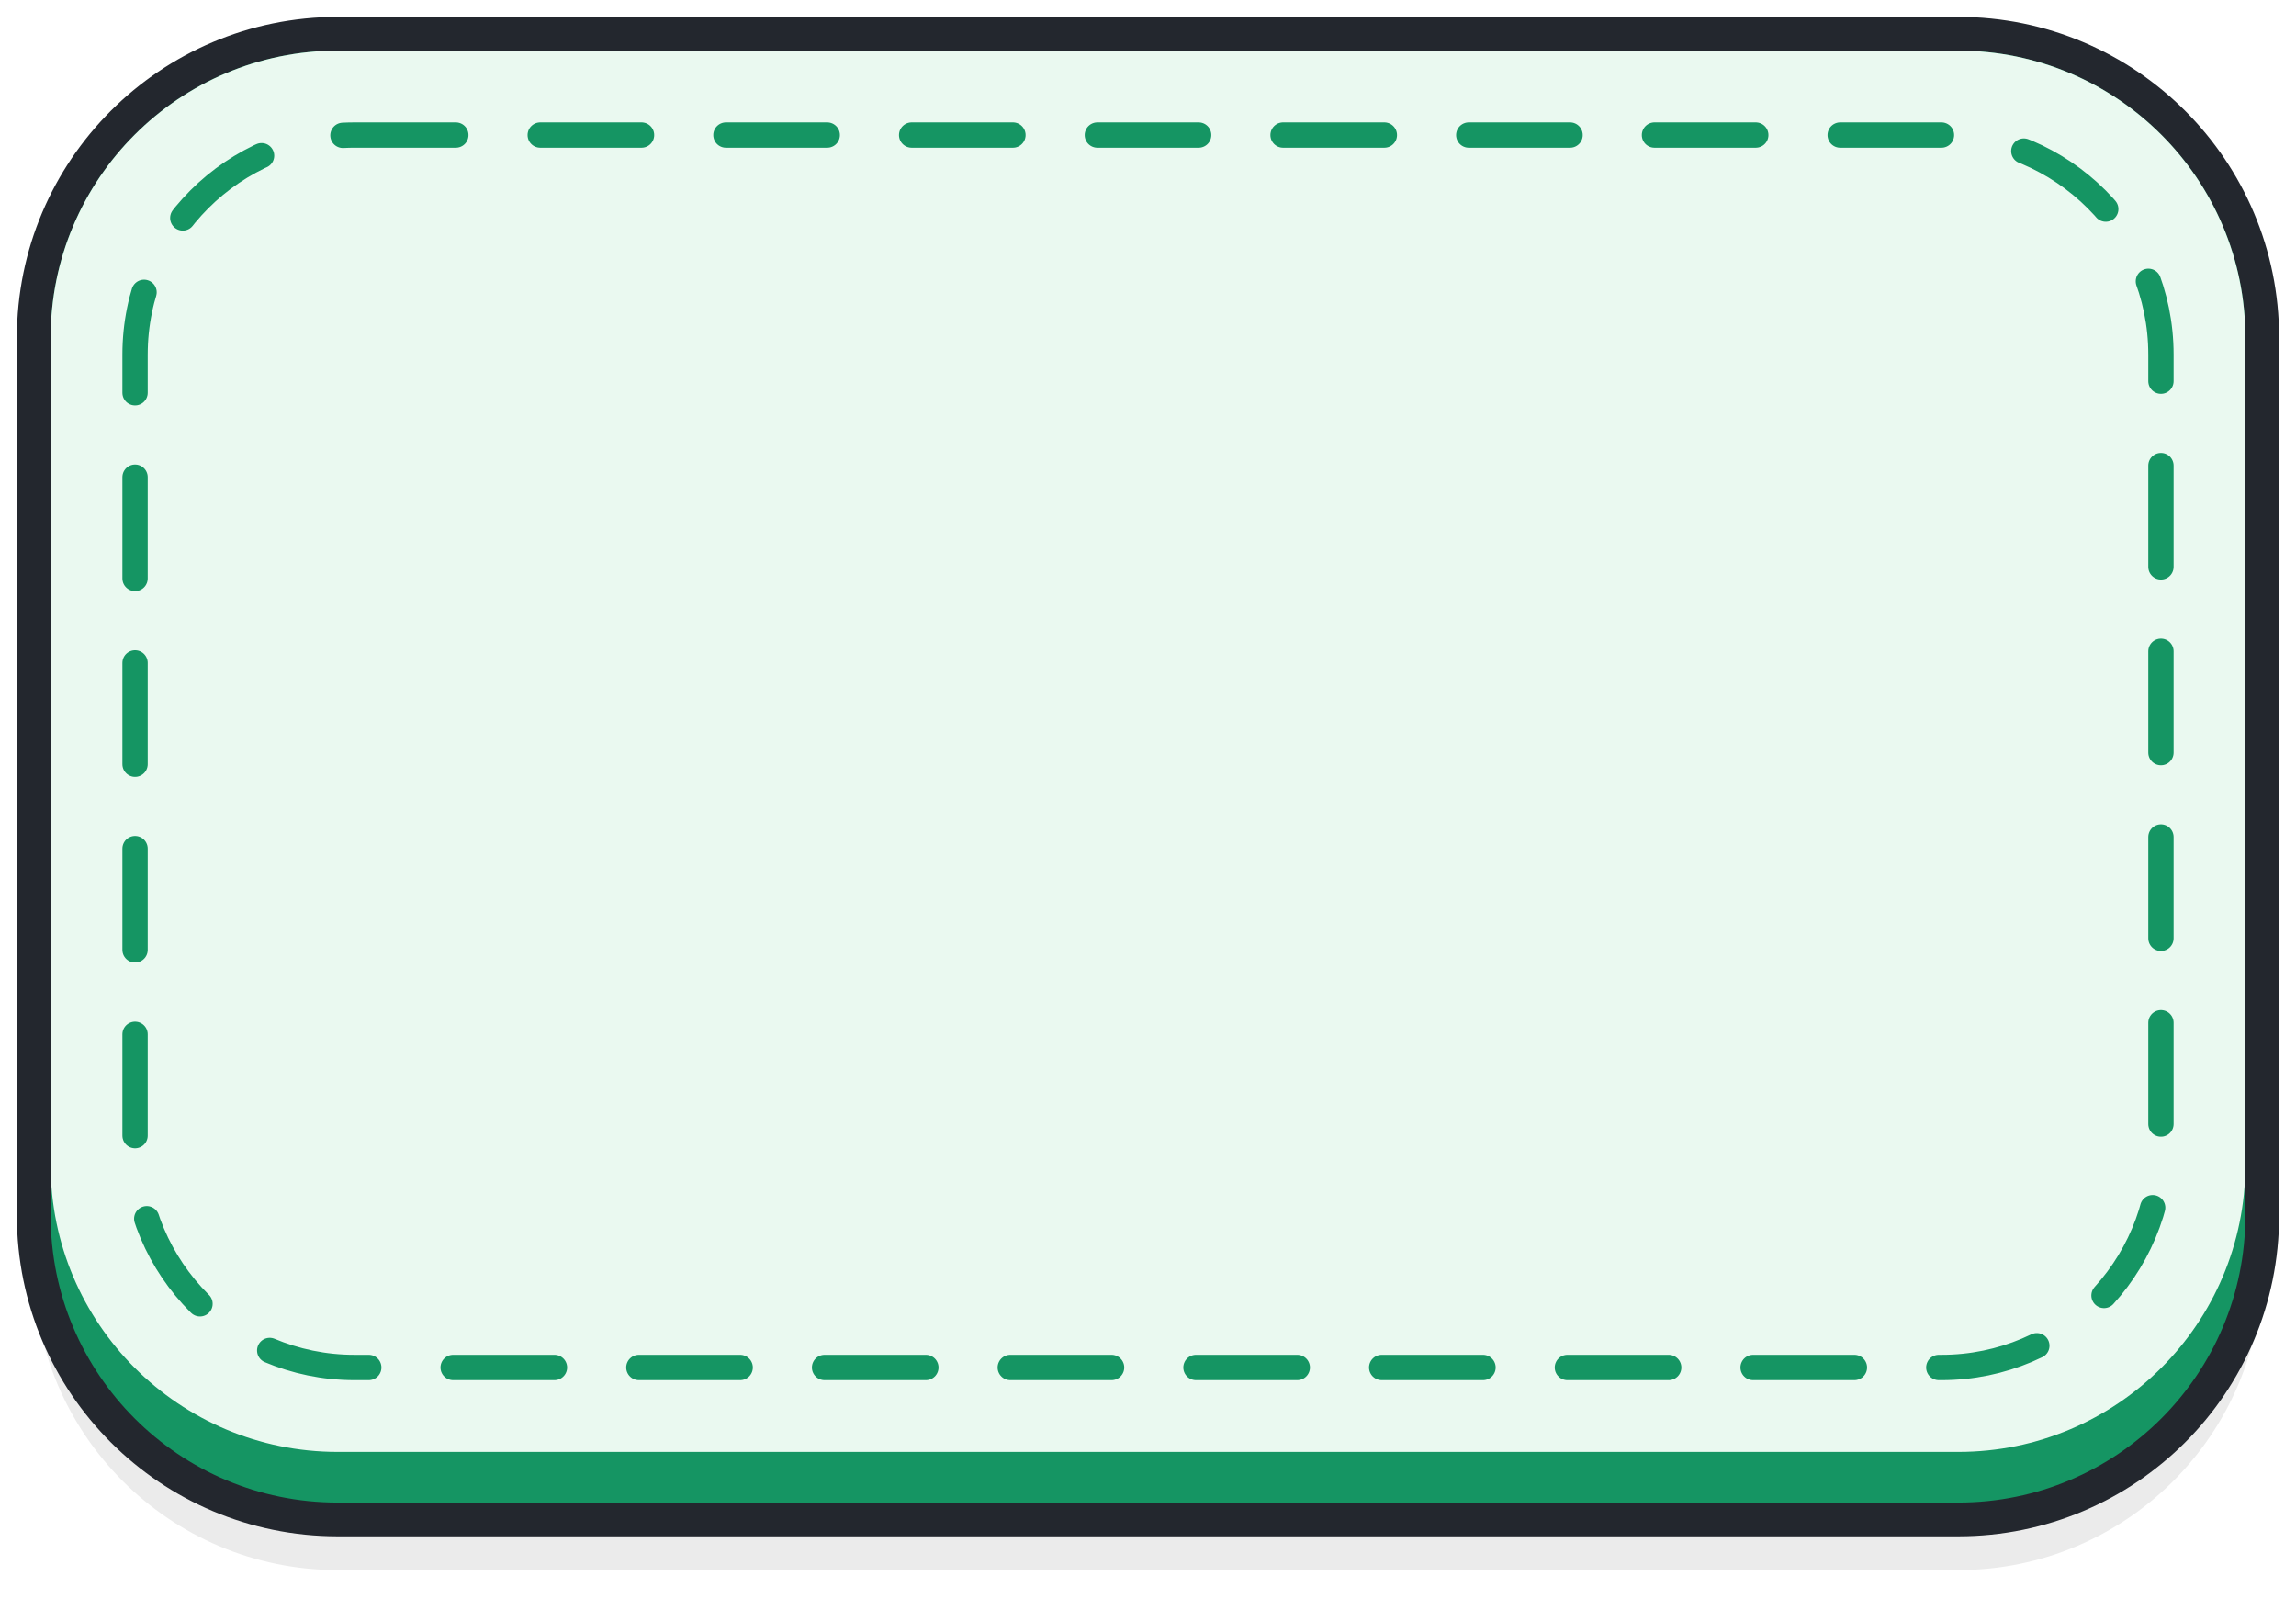
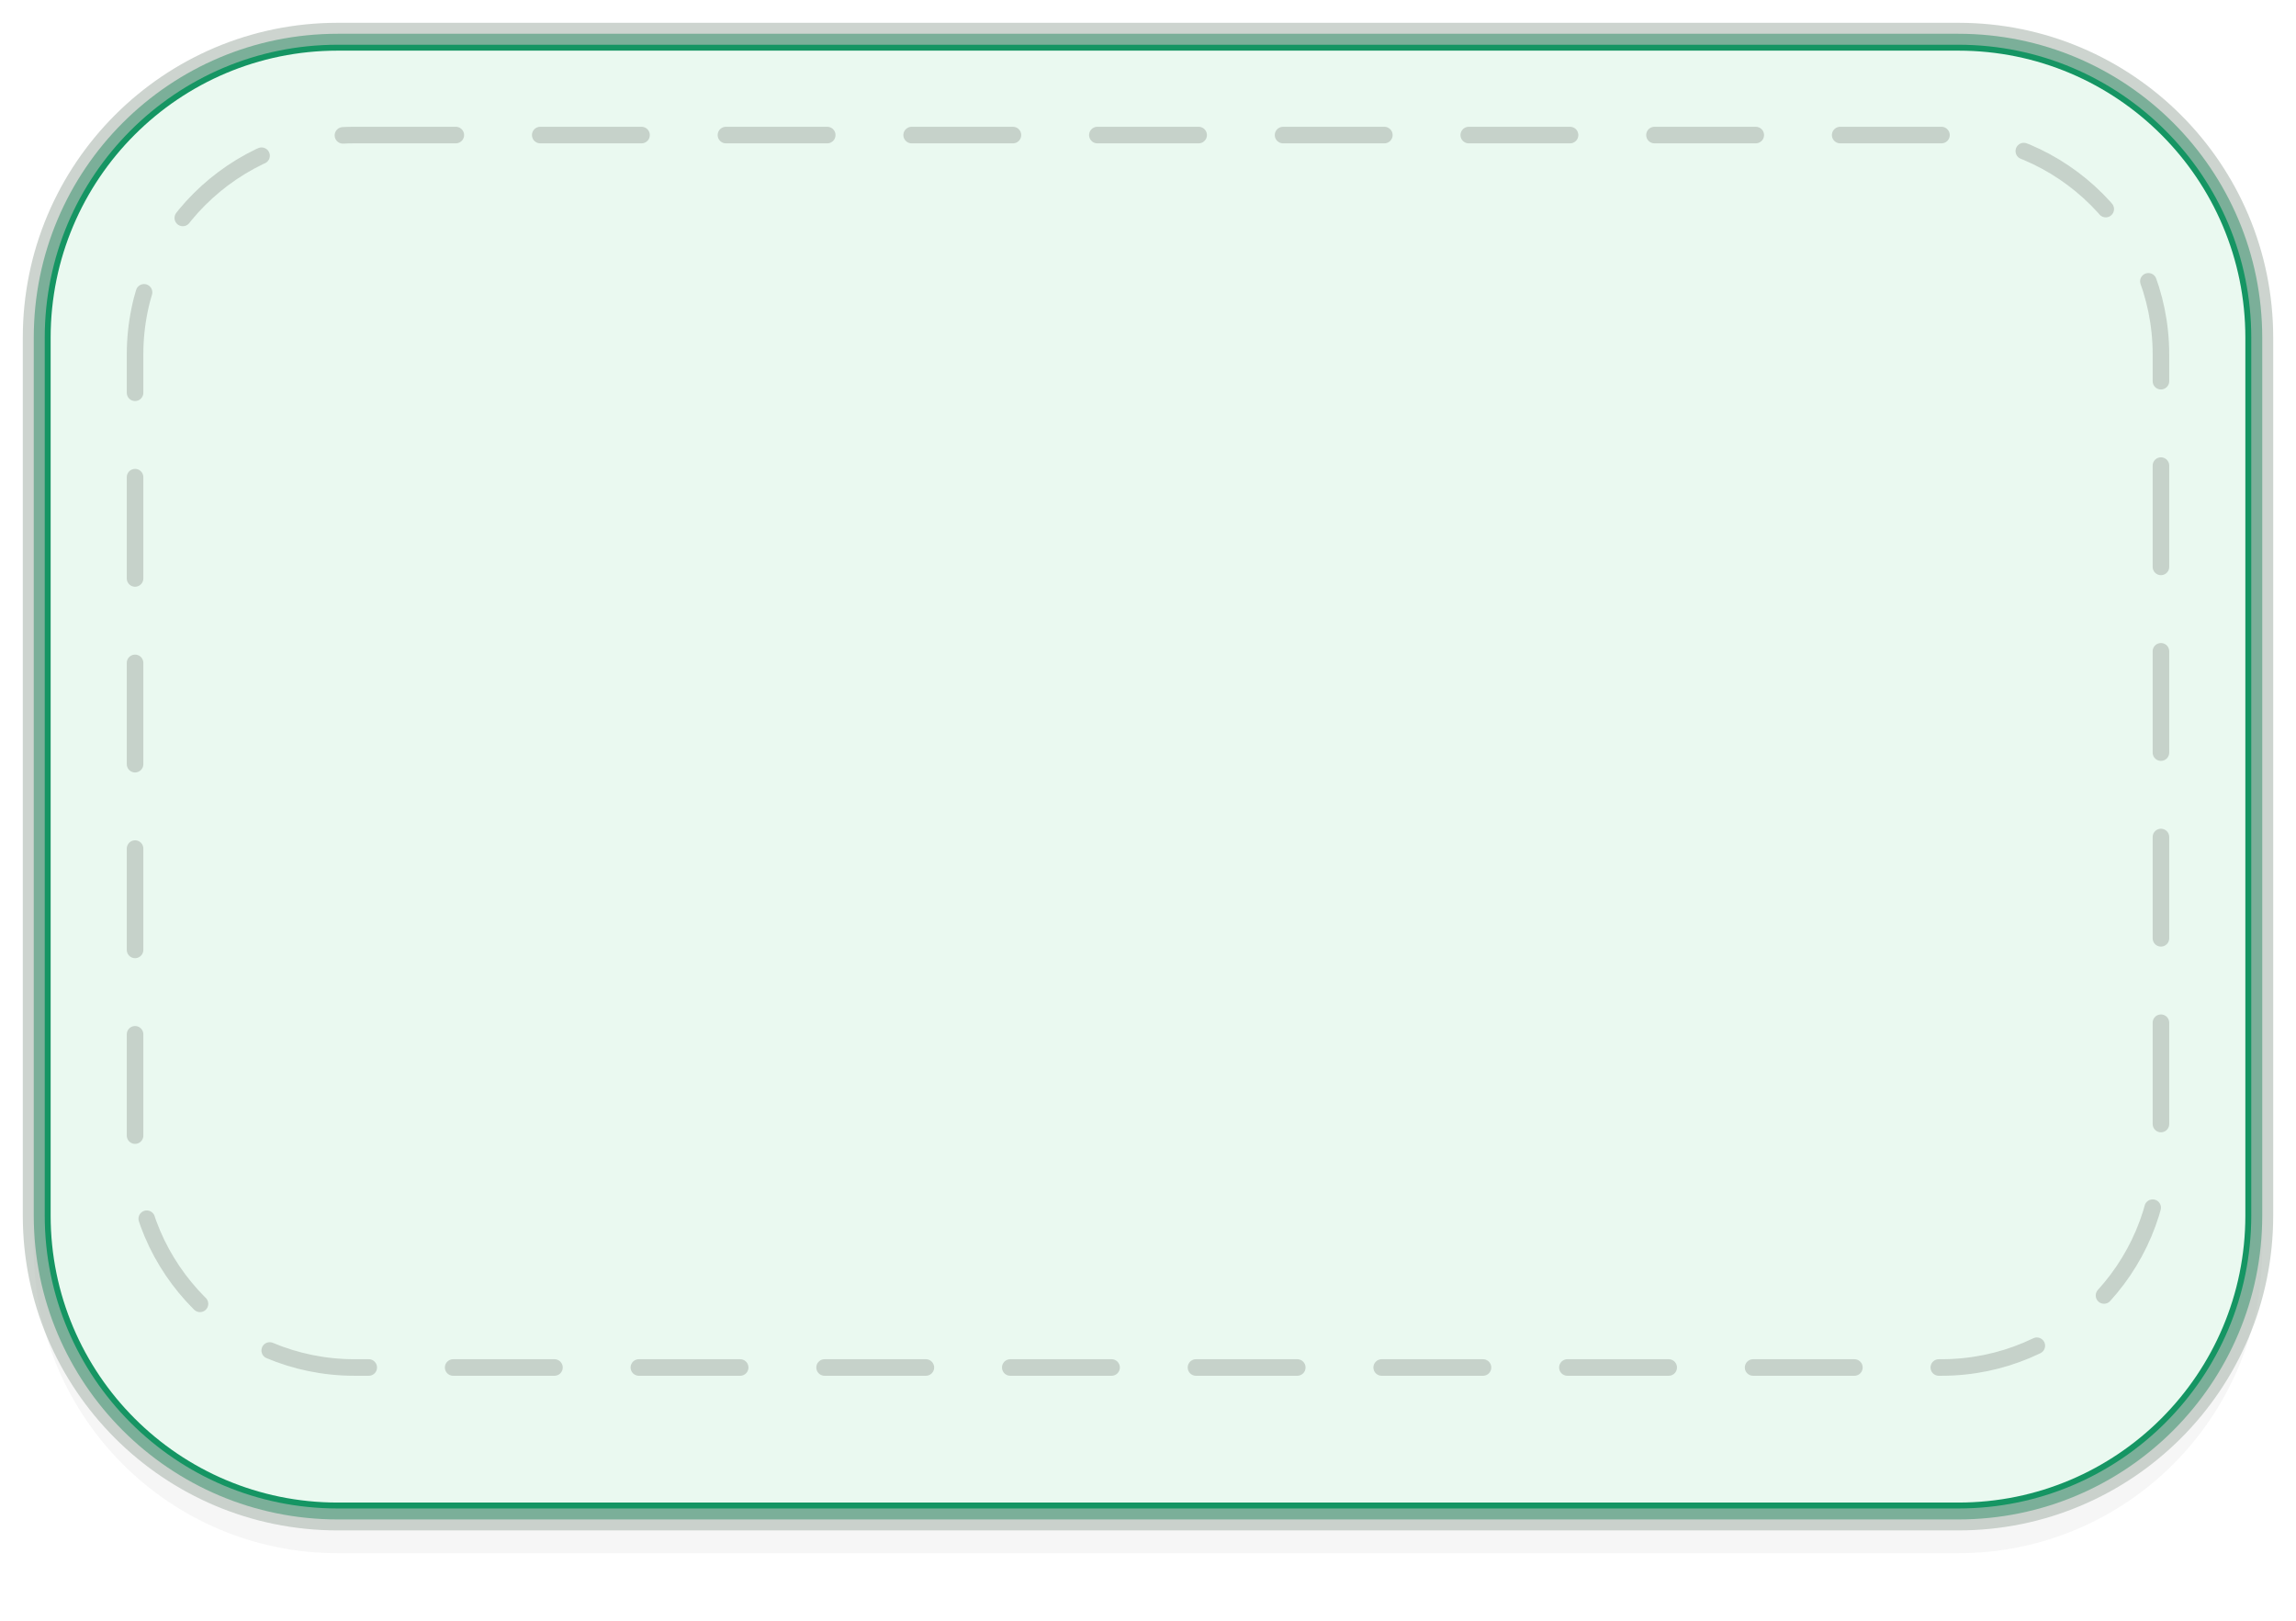
- <svg xmlns="http://www.w3.org/2000/svg" viewBox="0 0 136 96" width="136" height="96" fill="none">
-   <rect x="2" y="5" width="132" height="88" rx="18" fill="#000000" fill-opacity=".08" />
-   <rect x="2" y="2" width="132" height="88" rx="18" fill="#159563" stroke="#23272E" stroke-width="2" />
-   <rect x="3" y="3" width="130" height="83" rx="17" fill="#EAF9F0" />
-   <rect x="8" y="8" width="120" height="73" rx="13" stroke="#159563" stroke-width="1.5" stroke-dasharray="6 5" stroke-linecap="round" />
+ <svg xmlns="http://www.w3.org/2000/svg" data-ui-border="tonal" data-ui-depth="soft" viewBox="0 0 136 96" width="136" height="96" fill="none">
+   <rect x="2" y="4" width="132" height="88" rx="18" fill="#000000" fill-opacity="0.036" />
+   <rect x="2" y="2" width="132" height="88" rx="18" fill="#159563" stroke="#b2bdb6" stroke-opacity="0.65" stroke-width="1.30" />
+   <rect x="3" y="3" width="130" height="86.00" rx="17" fill="#EAF9F0" />
+   <rect x="8" y="8" width="120" height="73" rx="13" stroke="#b2bdb6" stroke-opacity="0.65" stroke-width="0.98" stroke-dasharray="6 5" stroke-linecap="round" />
</svg>
